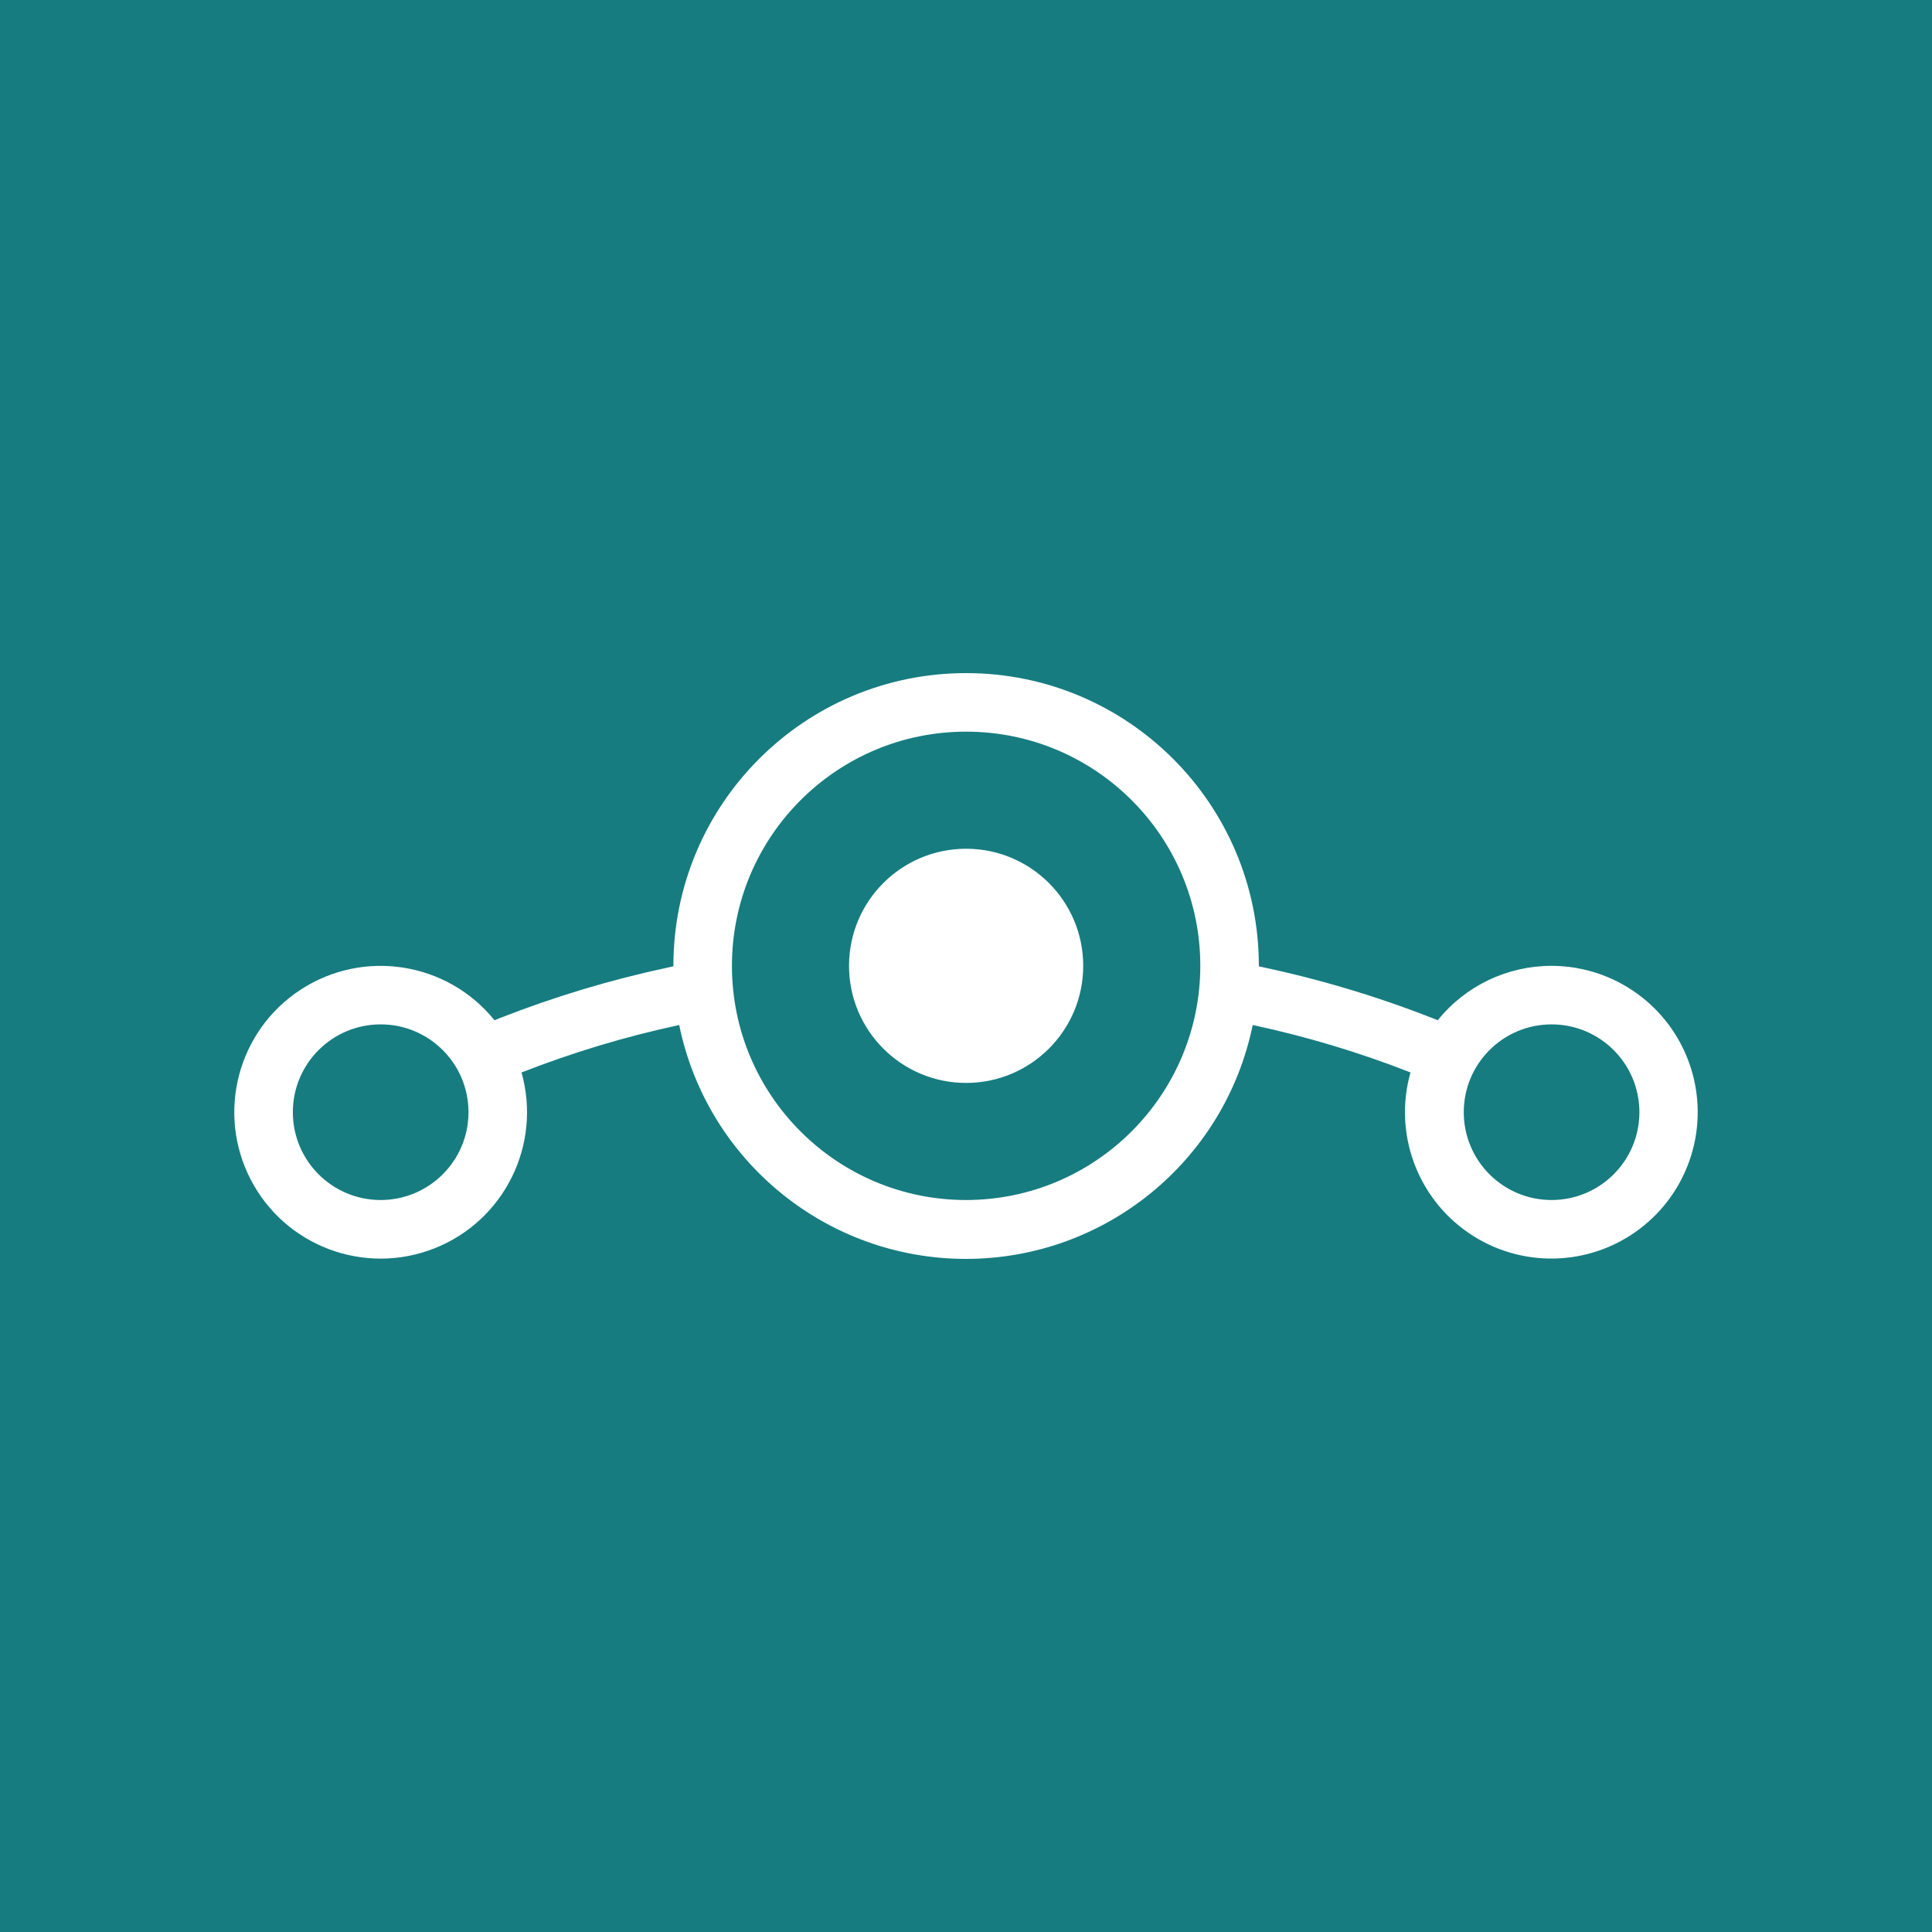
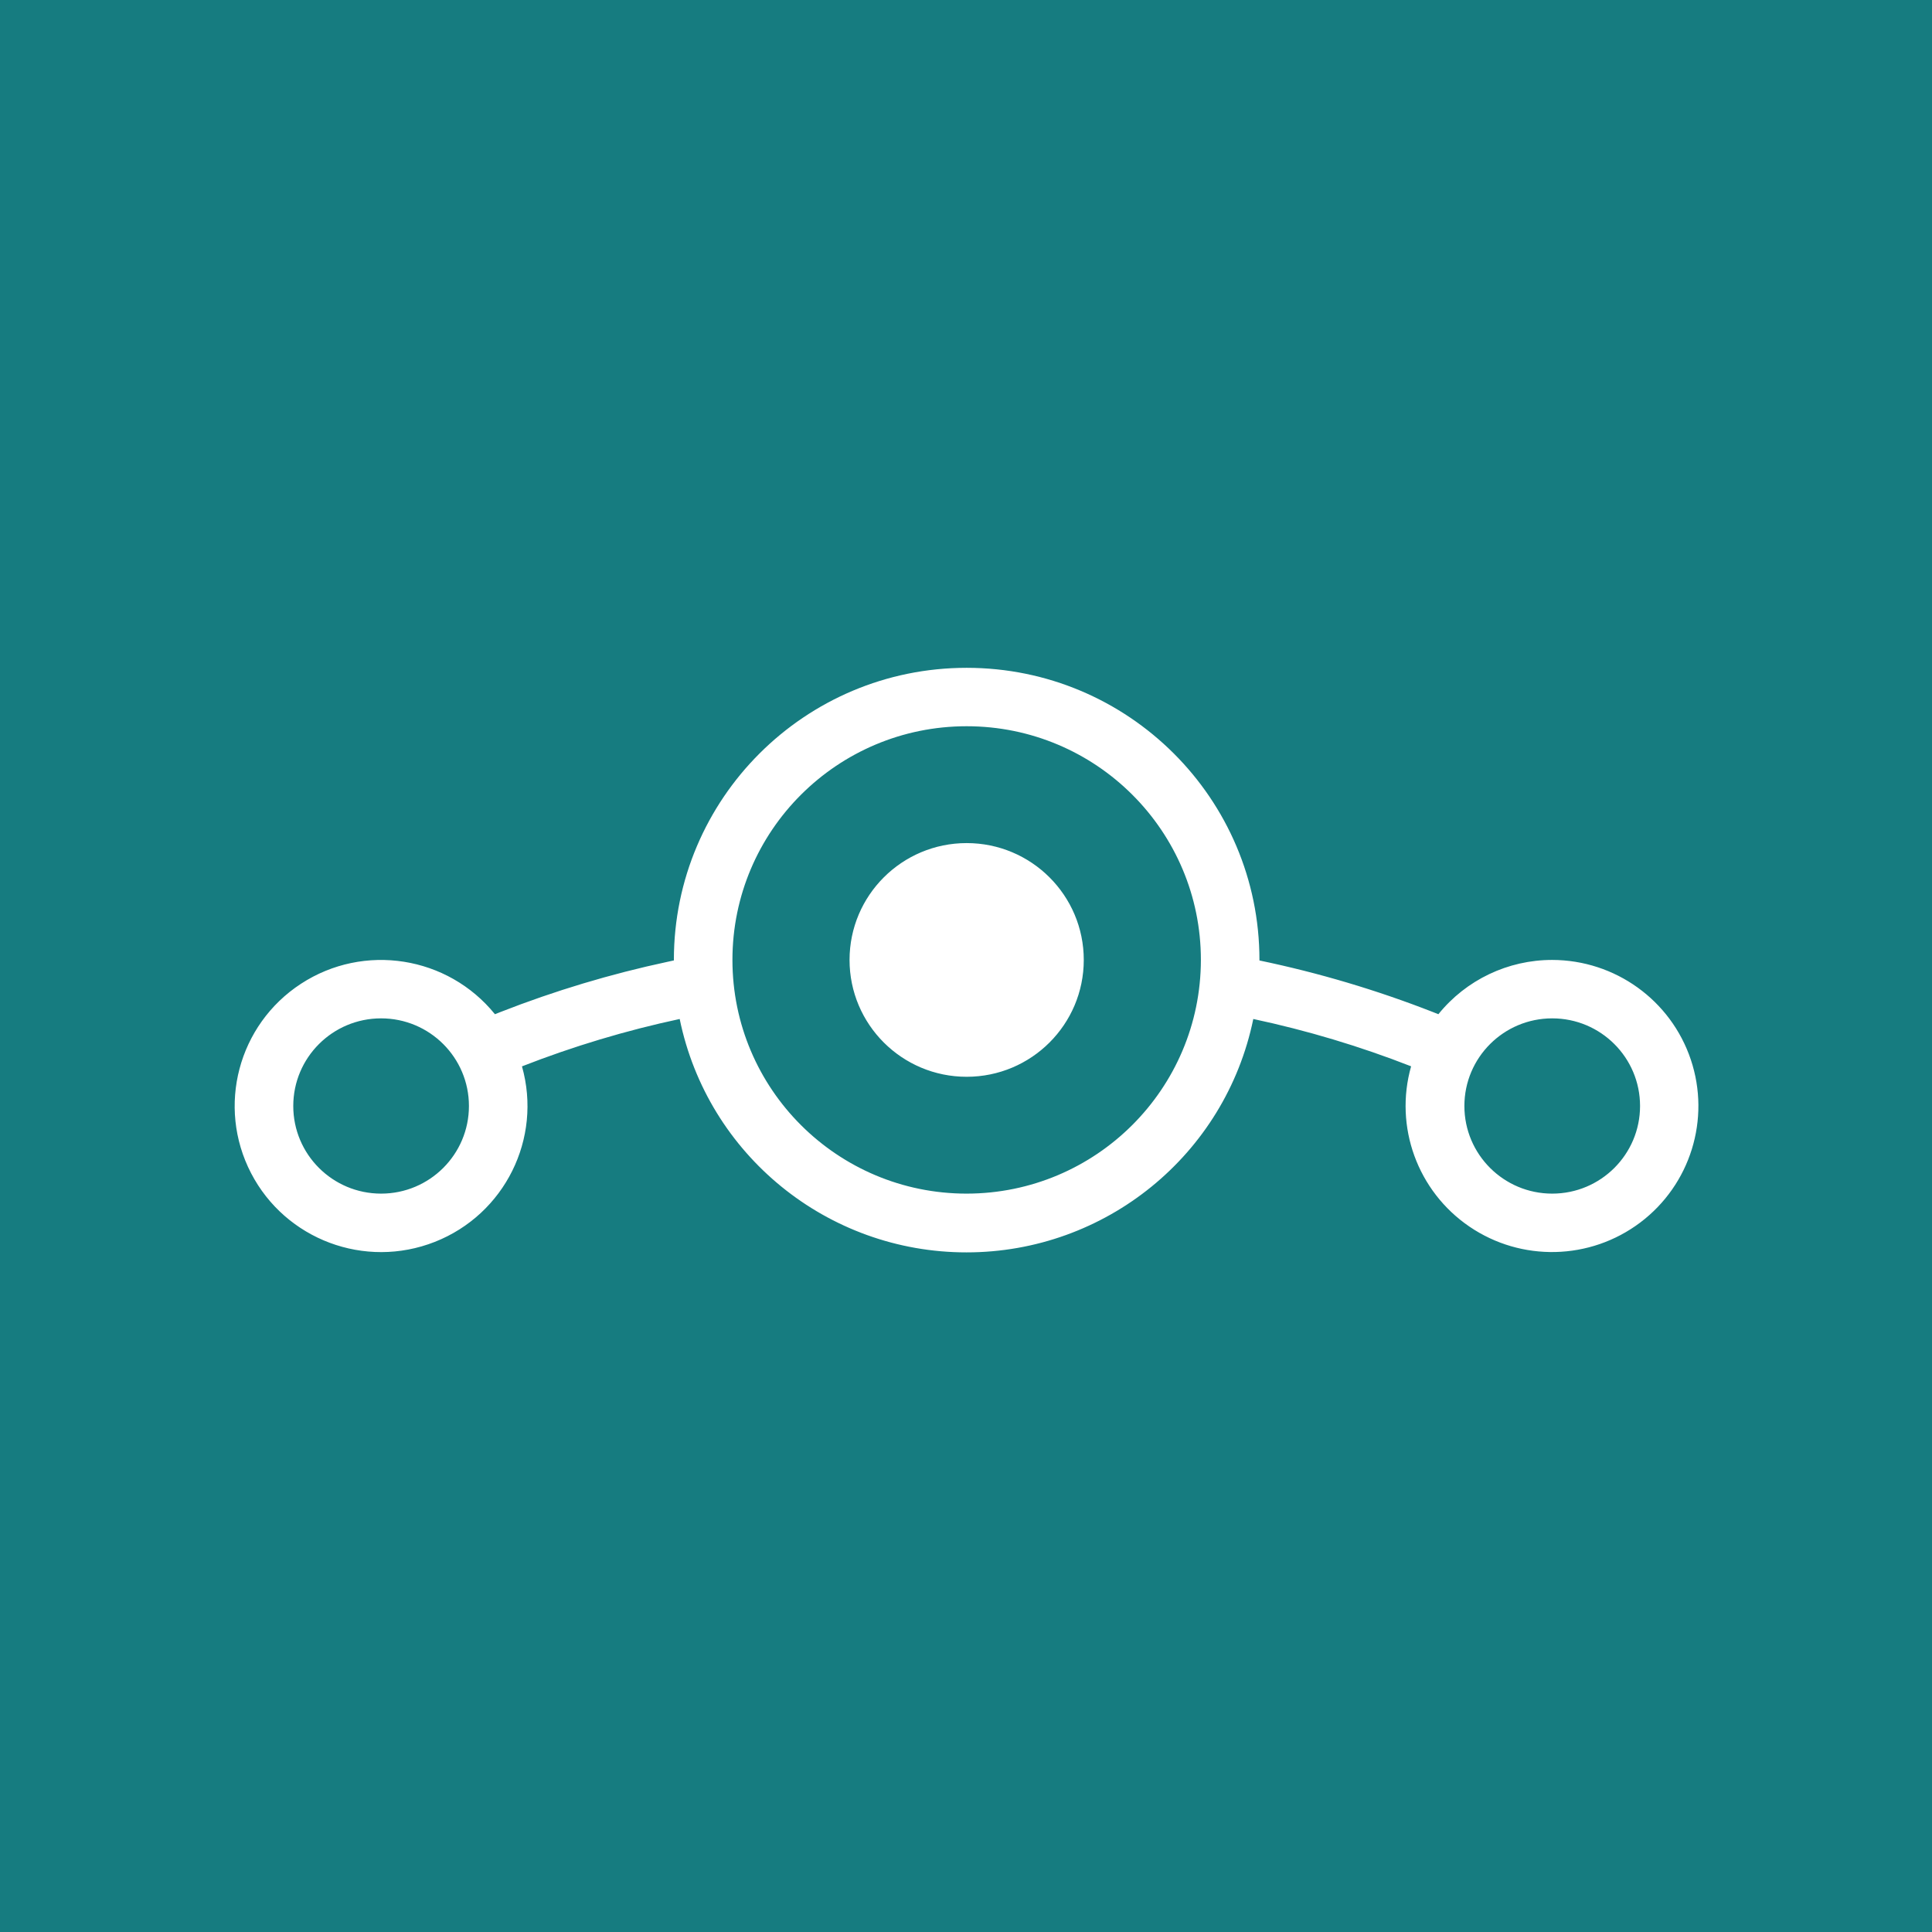
- <svg xmlns="http://www.w3.org/2000/svg" width="1000" height="1000">
-   <g clip-path="url(#a)">
-     <path fill="#167c80" d="M0 0h1000v1000H0z" />
-     <svg width="512" height="512" data-name="Layer 1" transform="scale(1.95313)" viewBox="0 0 396 396">
-       <defs>
-         <clipPath id="a">
-           <rect width="1000" height="1000" rx="0" ry="0" />
-         </clipPath>
-       </defs>
-       <path d="M318.025 197.966a29.92 29.92 0 0 0-23.33 11.15l-1.13-.45a221.5 221.5 0 0 0-35.54-10.59v-.11a60 60 0 0 0-120 0v.1l-1.28.28a219.7 219.7 0 0 0-34.26 10.32l-1.13.45a30 30 0 1 0 5.54 10.71 208 208 0 0 1 32.32-9.73 60 60 0 0 0 117.55 0 207.5 207.5 0 0 1 32.34 9.72 30 30 0 1 0 28.92-21.85m-240 48a18 18 0 1 1 18-18 18 18 0 0 1-18 18m120 0a48 48 0 1 1 48-48 48.05 48.05 0 0 1-48 48m120 0a18 18 0 1 1 18-18 18 18 0 0 1-18 18m-96-48a24 24 0 1 1-24-24 24 24 0 0 1 24 24" style="fill:#fff" />
-     </svg>
-   </g>
+ <svg xmlns="http://www.w3.org/2000/svg" width="396" height="396" data-name="Layer 1">
+   <path d="M0 0h396v396H0z" style="fill:#167c80;fill-opacity:1;stroke:none;stroke-width:11.453" />
+   <path d="M318.158 196.757a29.926 29.857 0 0 0-23.334 11.126l-1.13-.449a221.491 220.985 0 0 0-35.547-10.567v-.11a60.011 59.874 0 0 0-120.023 0v.1l-1.28.279a219.69 219.189 0 0 0-34.266 10.298l-1.13.45a30.006 29.937 0 1 0 5.54 10.687 208.039 207.563 0 0 1 32.327-9.71 60.011 59.874 0 0 0 117.572 0 207.509 207.034 0 0 1 32.346 9.7 30.006 29.937 0 1 0 28.925-21.804M78.113 244.656a18.003 17.962 0 1 1 18.004-17.962 18.003 17.962 0 0 1-18.004 17.962m120.023 0a48.009 47.9 0 1 1 48.009-47.9 48.059 47.95 0 0 1-48.01 47.9m120.022 0a18.003 17.962 0 1 1 18.003-17.962 18.003 17.962 0 0 1-18.003 17.962m-96.018-47.9a24.004 23.95 0 1 1-24.004-23.949 24.004 23.95 0 0 1 24.004 23.95" style="fill:#fff;stroke-width:.999" />
</svg>
